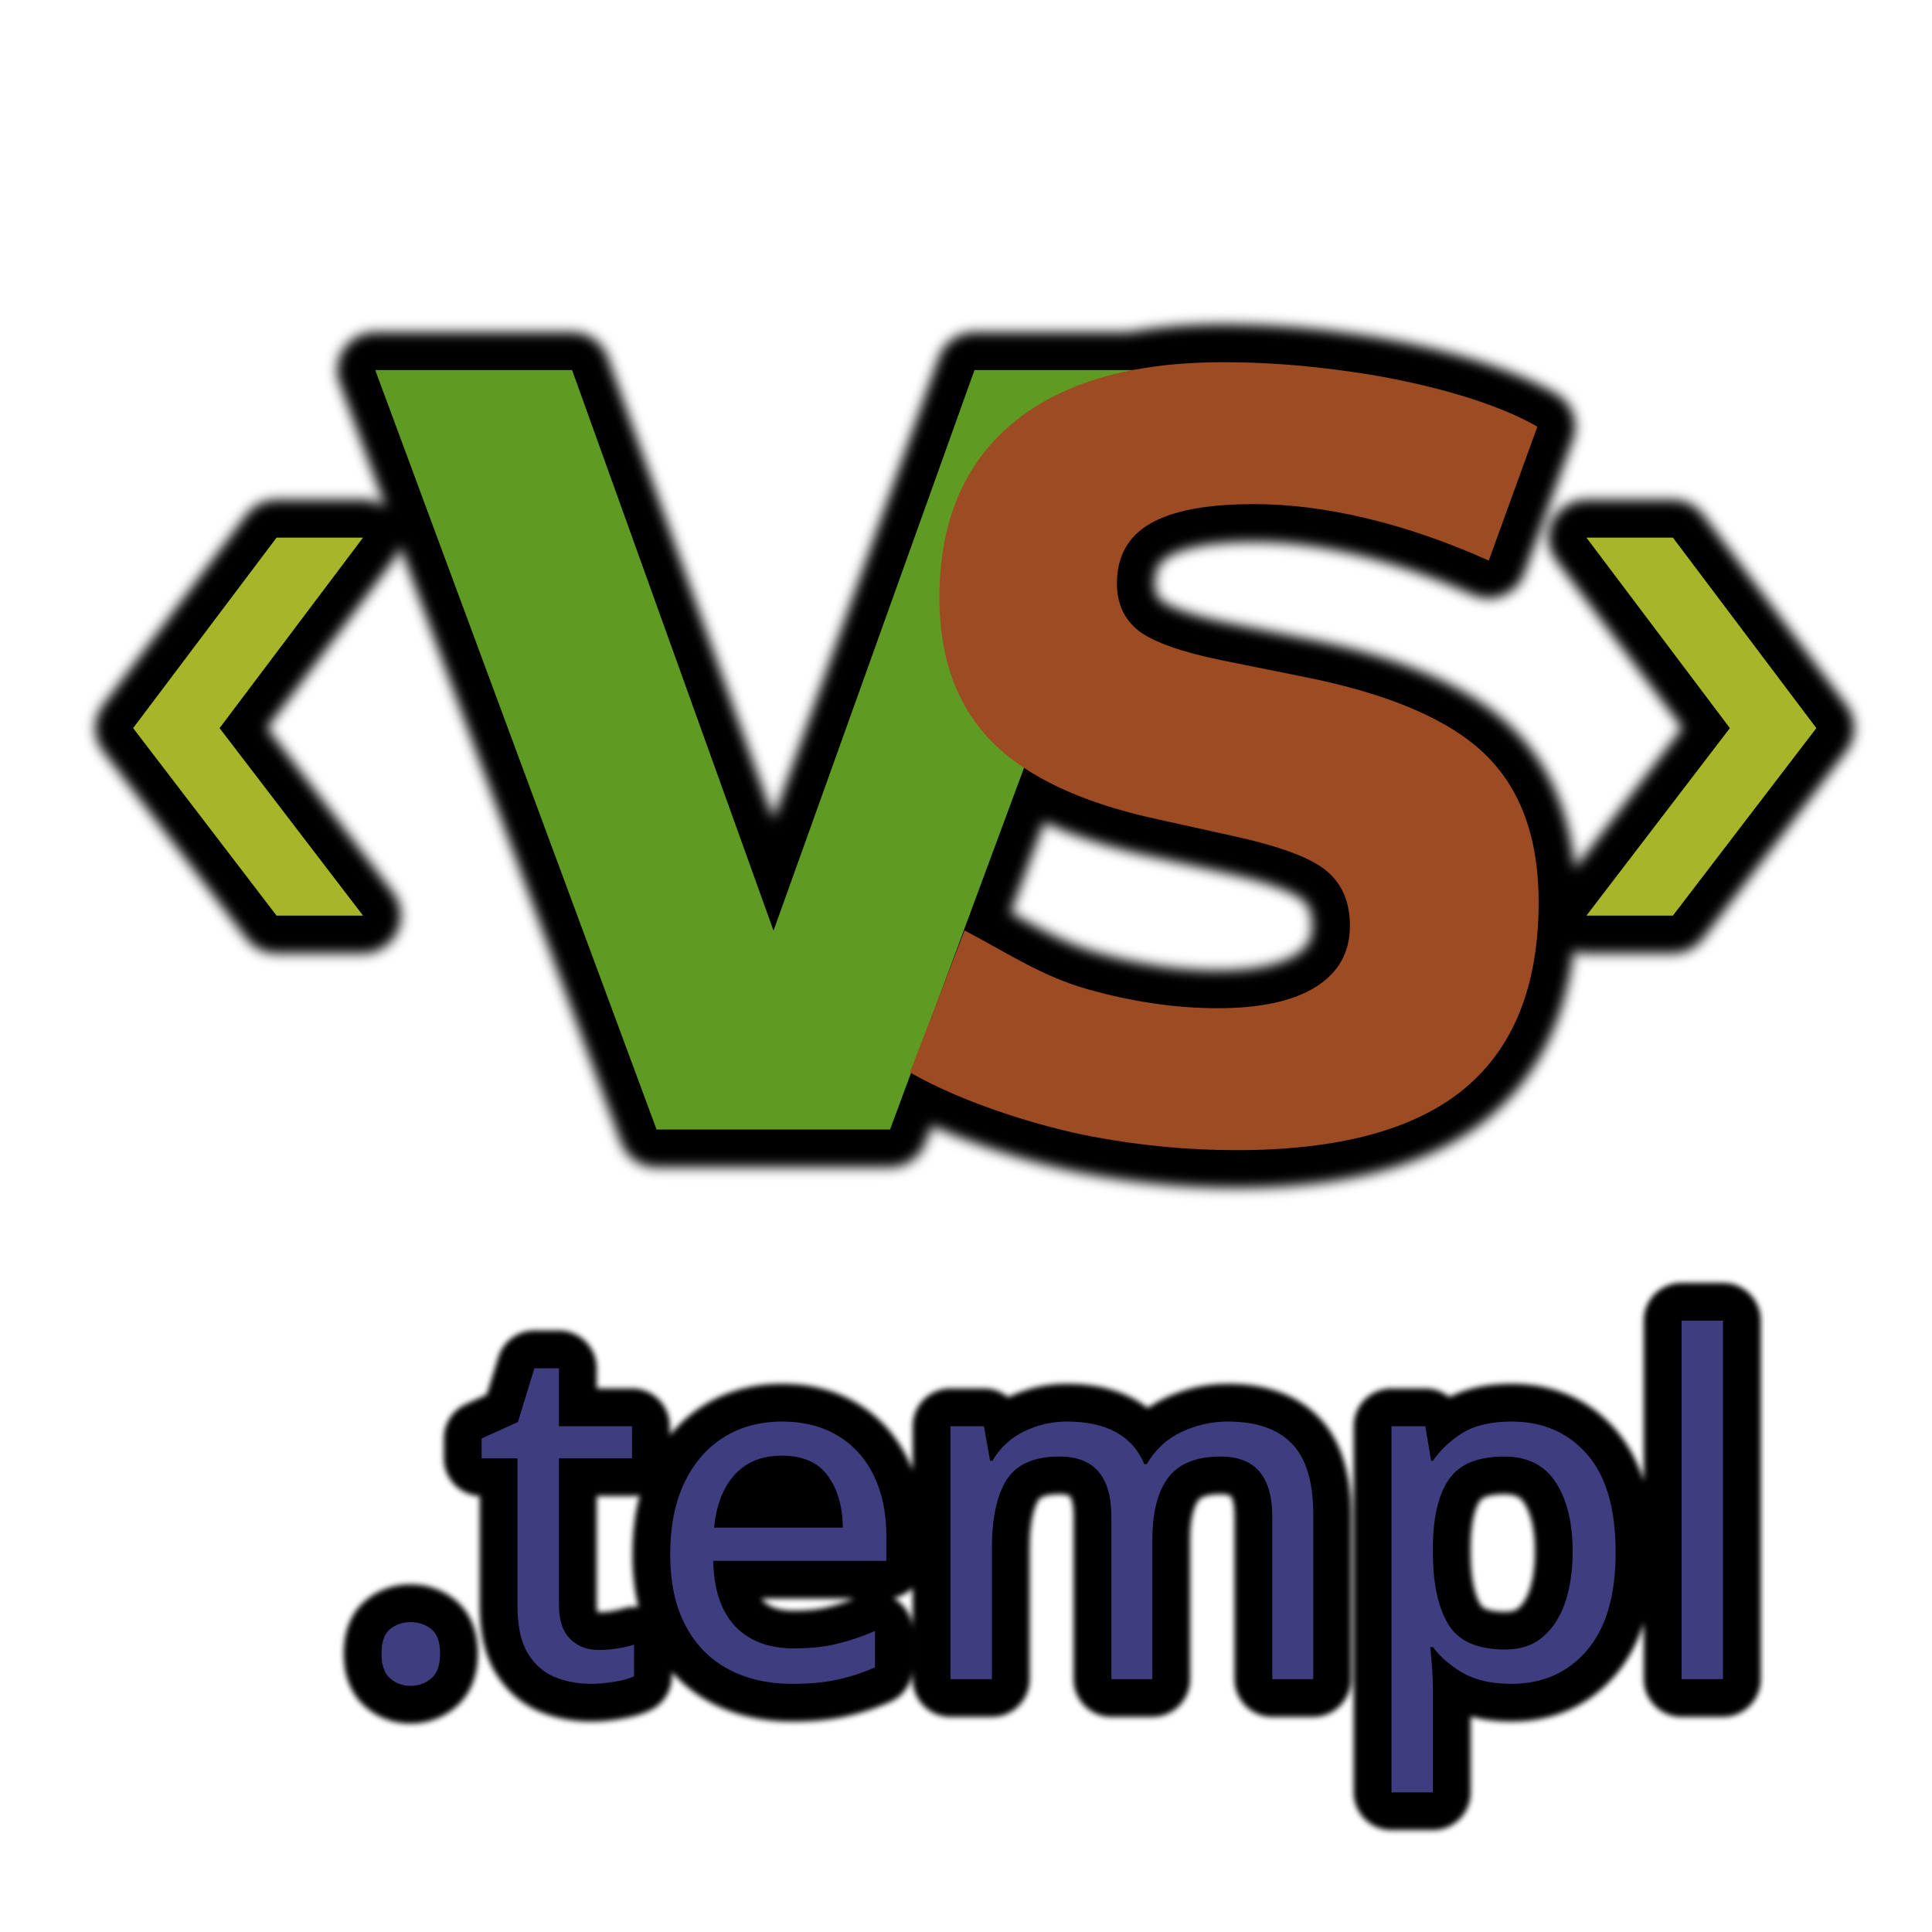
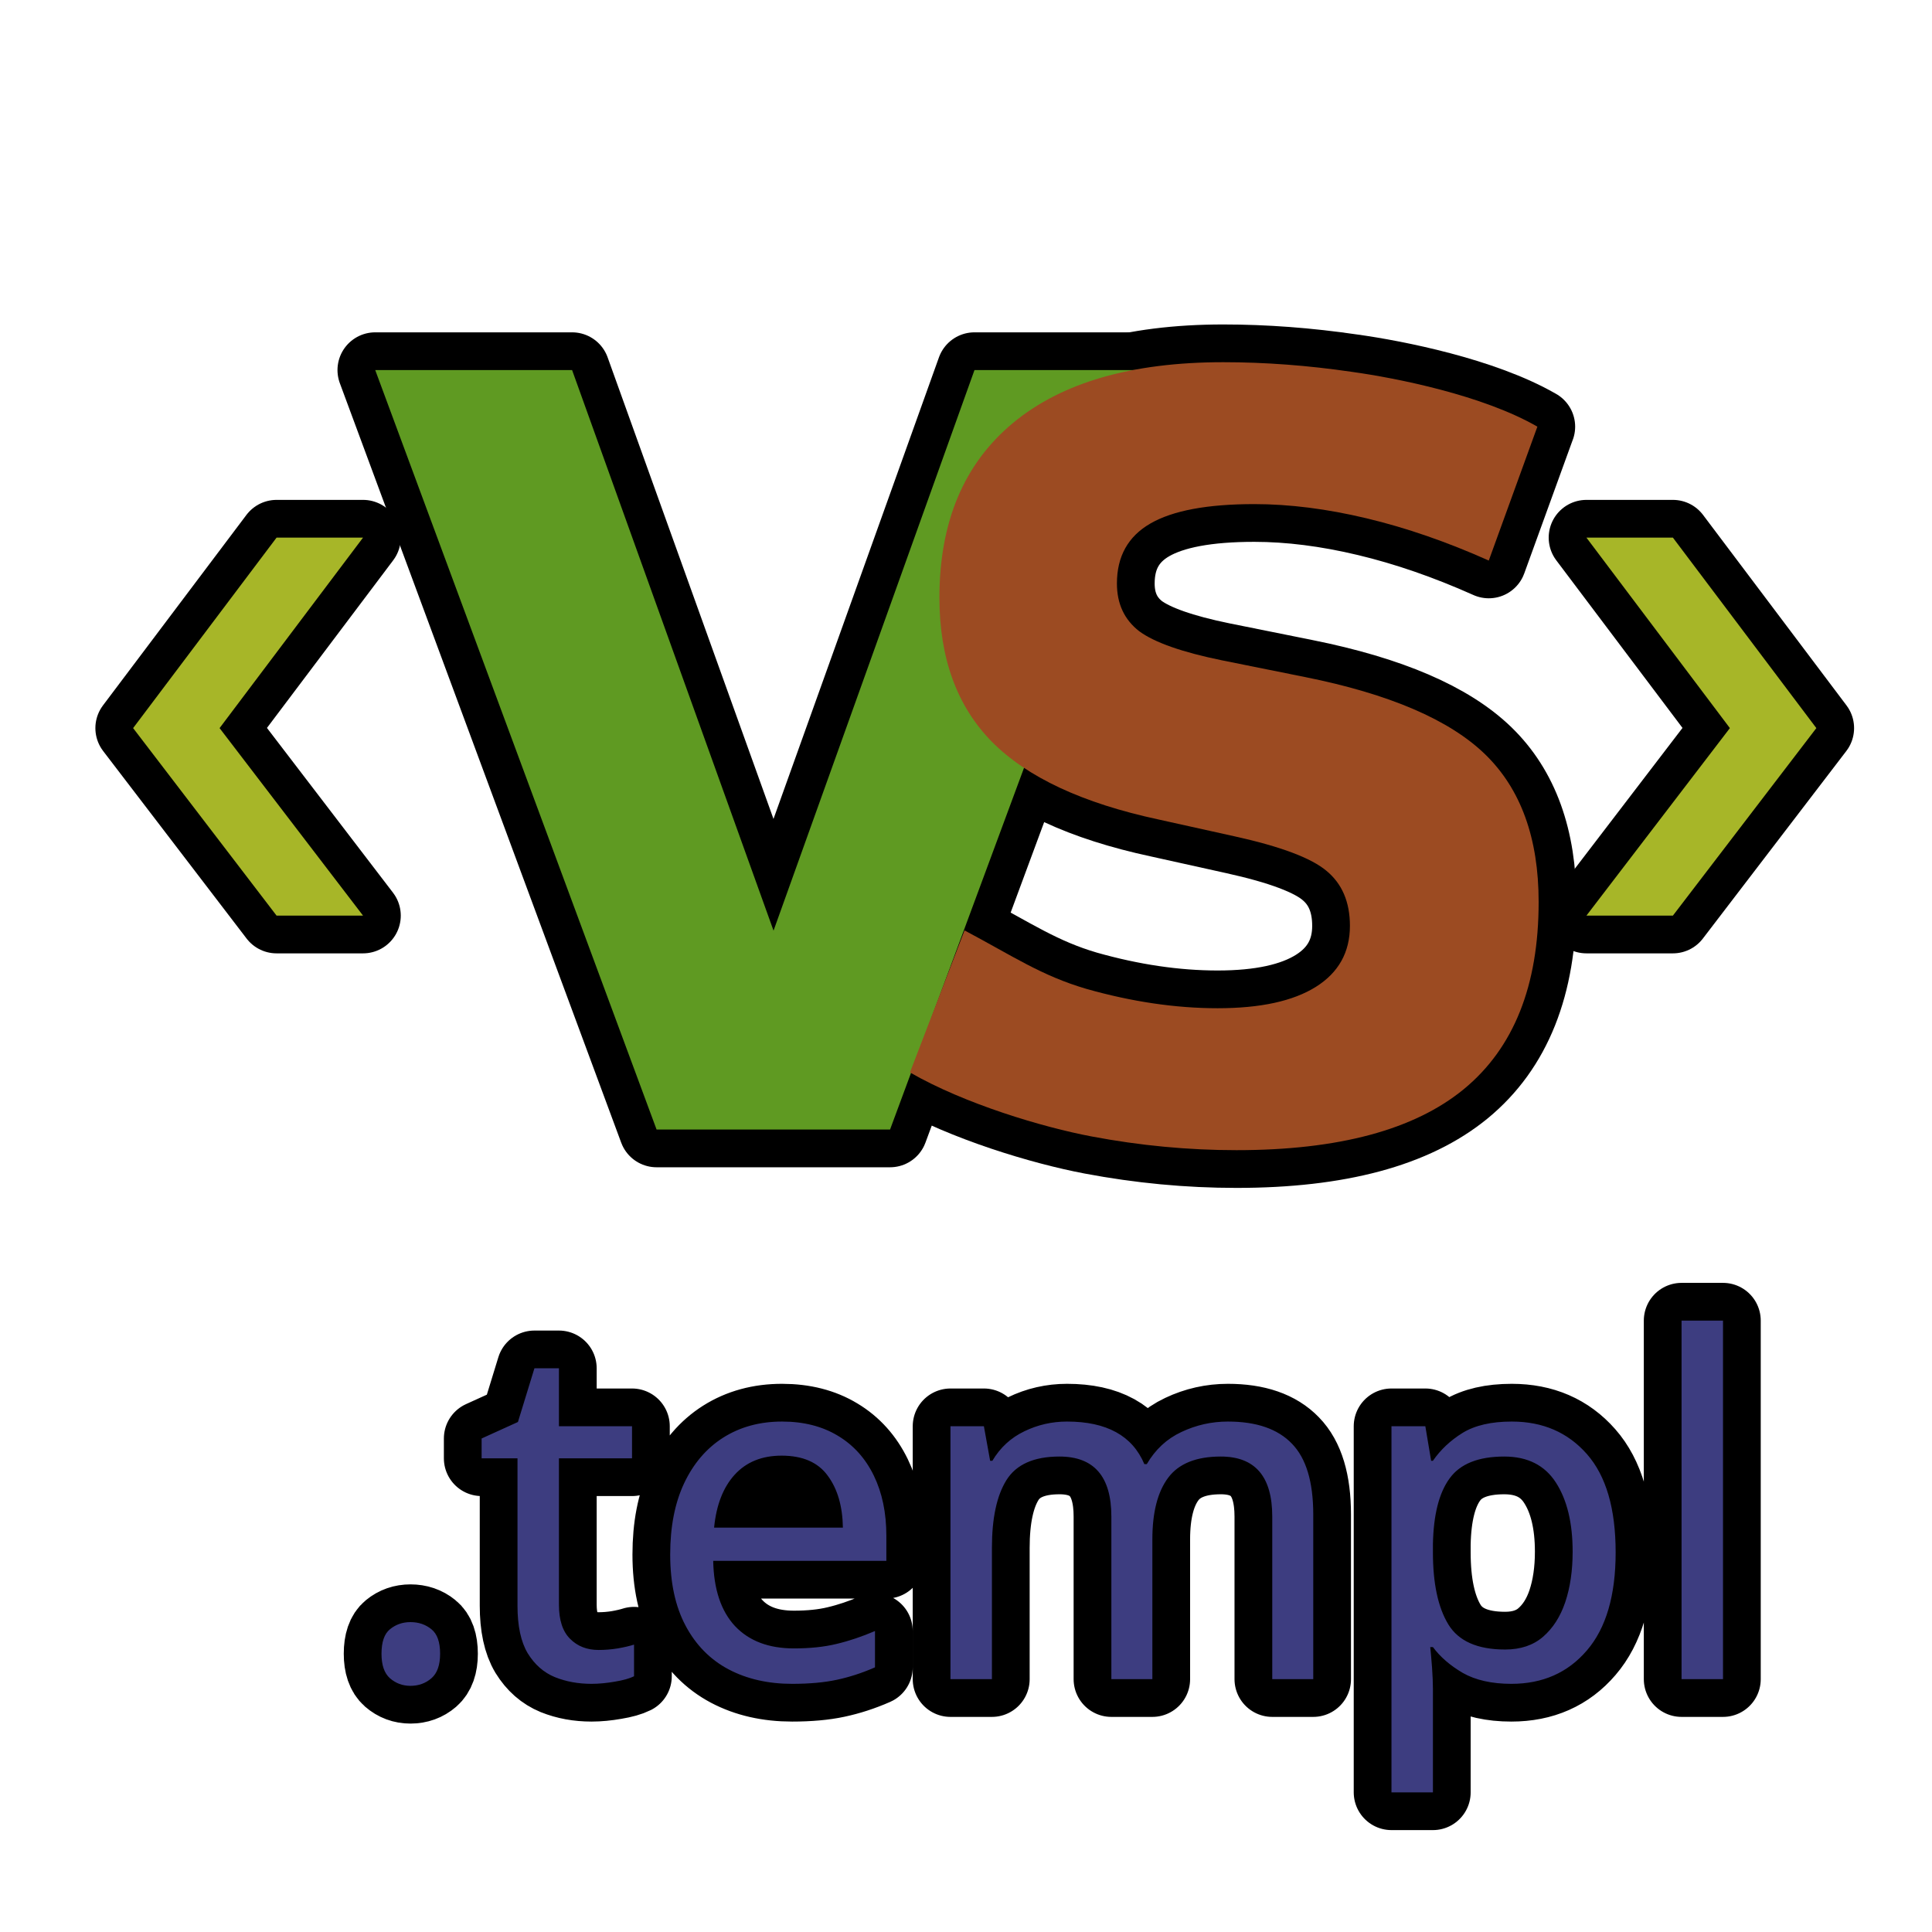
<svg xmlns="http://www.w3.org/2000/svg" width="512" height="512" viewBox="0 0 135.467 135.467" version="1.1" id="svg5">
-   <defs id="defs2">
-     <filter style="color-interpolation-filters:sRGB" id="filter17710" x="-0.031" y="-0.067" width="1.062" height="1.133">
-       <feGaussianBlur stdDeviation="0.196" id="feGaussianBlur17712" />
-     </filter>
-     <filter style="color-interpolation-filters:sRGB" id="filter17714" x="-0.032" y="-0.099" width="1.063" height="1.197">
-       <feGaussianBlur stdDeviation="0.212" id="feGaussianBlur17716" />
-     </filter>
-   </defs>
+   <defs id="defs2" />
  <g id="layer1">
-     <g aria-label="⟨VS⟩" id="text8526" style="font-size:33.073px;display:inline;fill:#0d0a03;fill-opacity:1;stroke:#000000;stroke-width:2.396;stroke-linecap:butt;stroke-linejoin:round;stroke-dasharray:none;stroke-opacity:1;paint-order:normal;filter:url(#filter17710);opacity:1" transform="matrix(2.208693,0,0,2.208693,-155.1056,-2.642976)">
+     <g aria-label="⟨VS⟩" id="text8526" style="font-size:33.073px;display:inline;fill:#0d0a03;fill-opacity:1;stroke:#000000;stroke-width:2.396;stroke-linecap:butt;stroke-linejoin:round;stroke-dasharray:none;stroke-opacity:1;paint-order:normal;opacity:1" transform="matrix(2.208693,0,0,2.208693,-155.1056,-2.642976)">
      <path d="m 74.451,24.311 4.554,-6.047 h 2.745 l -4.554,6.047 4.554,5.953 h -2.745 z" style="-inkscape-font-specification:sans-serif;fill:#0d0a03;fill-opacity:1;stroke:#000000;stroke-width:2.396;stroke-linejoin:round;stroke-dasharray:none;stroke-opacity:1;paint-order:normal;stroke-linecap:butt" id="path9125" />
      <path d="m 82.137,12.945 h 6.25 l 6.395,17.796 6.379,-17.796 h 6.25 l -8.93,24.11 h -7.412 z" style="font-weight:bold;-inkscape-font-specification:'sans-serif Bold';fill:#0d0a03;fill-opacity:1;stroke:#000000;stroke-width:2.396;stroke-linejoin:round;stroke-dasharray:none;stroke-opacity:1;paint-order:normal;stroke-linecap:butt" id="path9127" />
      <path d="m 119.031,14.741 -1.543,4.251 c -1.324,-0.592 -2.616,-1.039 -3.876,-1.34 -1.26,-0.301 -2.449,-0.452 -3.569,-0.452 -1.486,0 -2.584,0.205 -3.294,0.614 -0.711,0.409 -1.066,1.044 -1.066,1.906 0,0.646 0.237,1.152 0.711,1.518 0.484,0.355 1.357,0.662 2.616,0.92 l 2.648,0.533 c 2.681,0.538 4.586,1.357 5.717,2.455 1.13,1.098 1.696,2.659 1.696,4.683 0,2.659 -0.791,4.64 -2.374,5.943 -1.572,1.292 -3.978,1.938 -7.219,1.938 -1.529,0 -3.063,-0.145 -4.602,-0.436 -1.54,-0.291 -4.031,-1.032 -5.763,-2.032 l 1.732,-4.509 c 1.54,0.818 2.438,1.437 3.87,1.857 1.443,0.409 2.831,0.614 4.166,0.614 1.357,0 2.395,-0.226 3.117,-0.678 0.721,-0.452 1.082,-1.098 1.082,-1.938 0,-0.754 -0.248,-1.335 -0.743,-1.744 -0.484,-0.409 -1.459,-0.775 -2.923,-1.098 l -2.406,-0.533 c -2.412,-0.517 -4.177,-1.34 -5.297,-2.471 -1.109,-1.13 -1.663,-2.654 -1.663,-4.57 0,-2.401 0.775,-4.247 2.325,-5.539 1.55,-1.292 3.779,-1.938 6.686,-1.938 1.324,0 2.686,0.102 4.086,0.307 1.4,0.194 4.155,0.74 5.887,1.74 z" style="font-weight:bold;-inkscape-font-specification:'sans-serif Bold';fill:#0d0a03;fill-opacity:1;stroke:#000000;stroke-width:2.396;stroke-linejoin:round;stroke-dasharray:none;stroke-opacity:1;paint-order:normal;stroke-linecap:butt" id="path9129" />
      <path d="m 127.887,24.311 -4.554,5.953 h -2.745 l 4.554,-5.953 -4.554,-6.047 h 2.745 z" style="-inkscape-font-specification:sans-serif;fill:#0d0a03;fill-opacity:1;stroke:#000000;stroke-width:2.396;stroke-linejoin:round;stroke-dasharray:none;stroke-opacity:1;paint-order:normal;stroke-linecap:butt" id="path9131" />
    </g>
-     <text xml:space="preserve" style="font-style:normal;font-variant:normal;font-weight:normal;font-stretch:normal;font-size:33.073px;font-family:sans-serif;-inkscape-font-specification:sans-serif;display:inline;opacity:1;fill:#0d0a03;fill-opacity:1;stroke:#000000;stroke-width:5.292;stroke-linecap:butt;stroke-linejoin:round;stroke-dasharray:none;stroke-opacity:1;paint-order:normal;filter:url(#filter17714)" x="24.374" y="117.738" id="text10956">
+     <text xml:space="preserve" style="font-style:normal;font-variant:normal;font-weight:normal;font-stretch:normal;font-size:33.073px;font-family:sans-serif;-inkscape-font-specification:sans-serif;display:inline;opacity:1;fill:#0d0a03;fill-opacity:1;stroke:#000000;stroke-width:5.292;stroke-linecap:butt;stroke-linejoin:round;stroke-dasharray:none;stroke-opacity:1;paint-order:normal" x="24.374" y="117.738" id="text10956">
      <tspan id="tspan10954" style="fill:#0d0a03;fill-opacity:1;stroke:#000000;stroke-width:5.292;stroke-linecap:butt;stroke-linejoin:round;stroke-dasharray:none;stroke-opacity:1;paint-order:normal" x="24.374" y="117.738">.templ</tspan>
    </text>
    <g aria-label="⟨VS⟩" id="g17704" style="font-size:33.073px;fill:#9c4b22;stroke-linecap:round;stroke-linejoin:round;stroke-opacity:0.5" transform="matrix(2.208693,0,0,2.208693,-155.1056,-2.642976)">
      <path d="m 74.451,24.311 4.554,-6.047 h 2.745 l -4.554,6.047 4.554,5.953 h -2.745 z" style="-inkscape-font-specification:sans-serif;fill:#a7b628;fill-opacity:1;stroke:none" id="path17696" />
      <path d="m 82.137,12.945 h 6.25 l 6.395,17.796 6.379,-17.796 h 6.25 l -8.93,24.11 h -7.412 z" style="font-weight:bold;-inkscape-font-specification:'sans-serif Bold';fill:#5f9a22;fill-opacity:1" id="path17698" />
      <path d="m 119.031,14.741 -1.543,4.251 c -1.324,-0.592 -2.616,-1.039 -3.876,-1.34 -1.26,-0.301 -2.449,-0.452 -3.569,-0.452 -1.486,0 -2.584,0.205 -3.294,0.614 -0.711,0.409 -1.066,1.044 -1.066,1.906 0,0.646 0.237,1.152 0.711,1.518 0.484,0.355 1.357,0.662 2.616,0.92 l 2.648,0.533 c 2.681,0.538 4.586,1.357 5.717,2.455 1.13,1.098 1.696,2.659 1.696,4.683 0,2.659 -0.791,4.64 -2.374,5.943 -1.572,1.292 -3.978,1.938 -7.219,1.938 -1.529,0 -3.063,-0.145 -4.602,-0.436 -1.54,-0.291 -4.031,-1.032 -5.763,-2.032 l 1.732,-4.509 c 1.54,0.818 2.438,1.437 3.87,1.857 1.443,0.409 2.831,0.614 4.166,0.614 1.357,0 2.395,-0.226 3.117,-0.678 0.721,-0.452 1.082,-1.098 1.082,-1.938 0,-0.754 -0.248,-1.335 -0.743,-1.744 -0.484,-0.409 -1.459,-0.775 -2.923,-1.098 l -2.406,-0.533 c -2.412,-0.517 -4.177,-1.34 -5.297,-2.471 -1.109,-1.13 -1.663,-2.654 -1.663,-4.57 0,-2.401 0.775,-4.247 2.325,-5.539 1.55,-1.292 3.779,-1.938 6.686,-1.938 1.324,0 2.686,0.102 4.086,0.307 1.4,0.194 4.155,0.74 5.887,1.74 z" style="font-weight:bold;-inkscape-font-specification:'sans-serif Bold'" id="path17700" />
      <path d="m 127.887,24.311 -4.554,5.953 h -2.745 l 4.554,-5.953 -4.554,-6.047 h 2.745 z" style="-inkscape-font-specification:sans-serif;fill:#a7b628;fill-opacity:1;stroke:none" id="path17702" />
    </g>
    <text xml:space="preserve" style="font-style:normal;font-variant:normal;font-weight:normal;font-stretch:normal;font-size:33.073px;font-family:sans-serif;-inkscape-font-specification:sans-serif;display:inline;fill:#a7b628;fill-opacity:1;stroke:none;stroke-width:1;stroke-linecap:round;stroke-linejoin:round;stroke-opacity:0.5" x="24.374" y="117.738" id="text17708">
      <tspan id="tspan17706" style="fill:#3d3d80;fill-opacity:1;stroke-width:1" x="24.374" y="117.738">.templ</tspan>
    </text>
  </g>
</svg>
